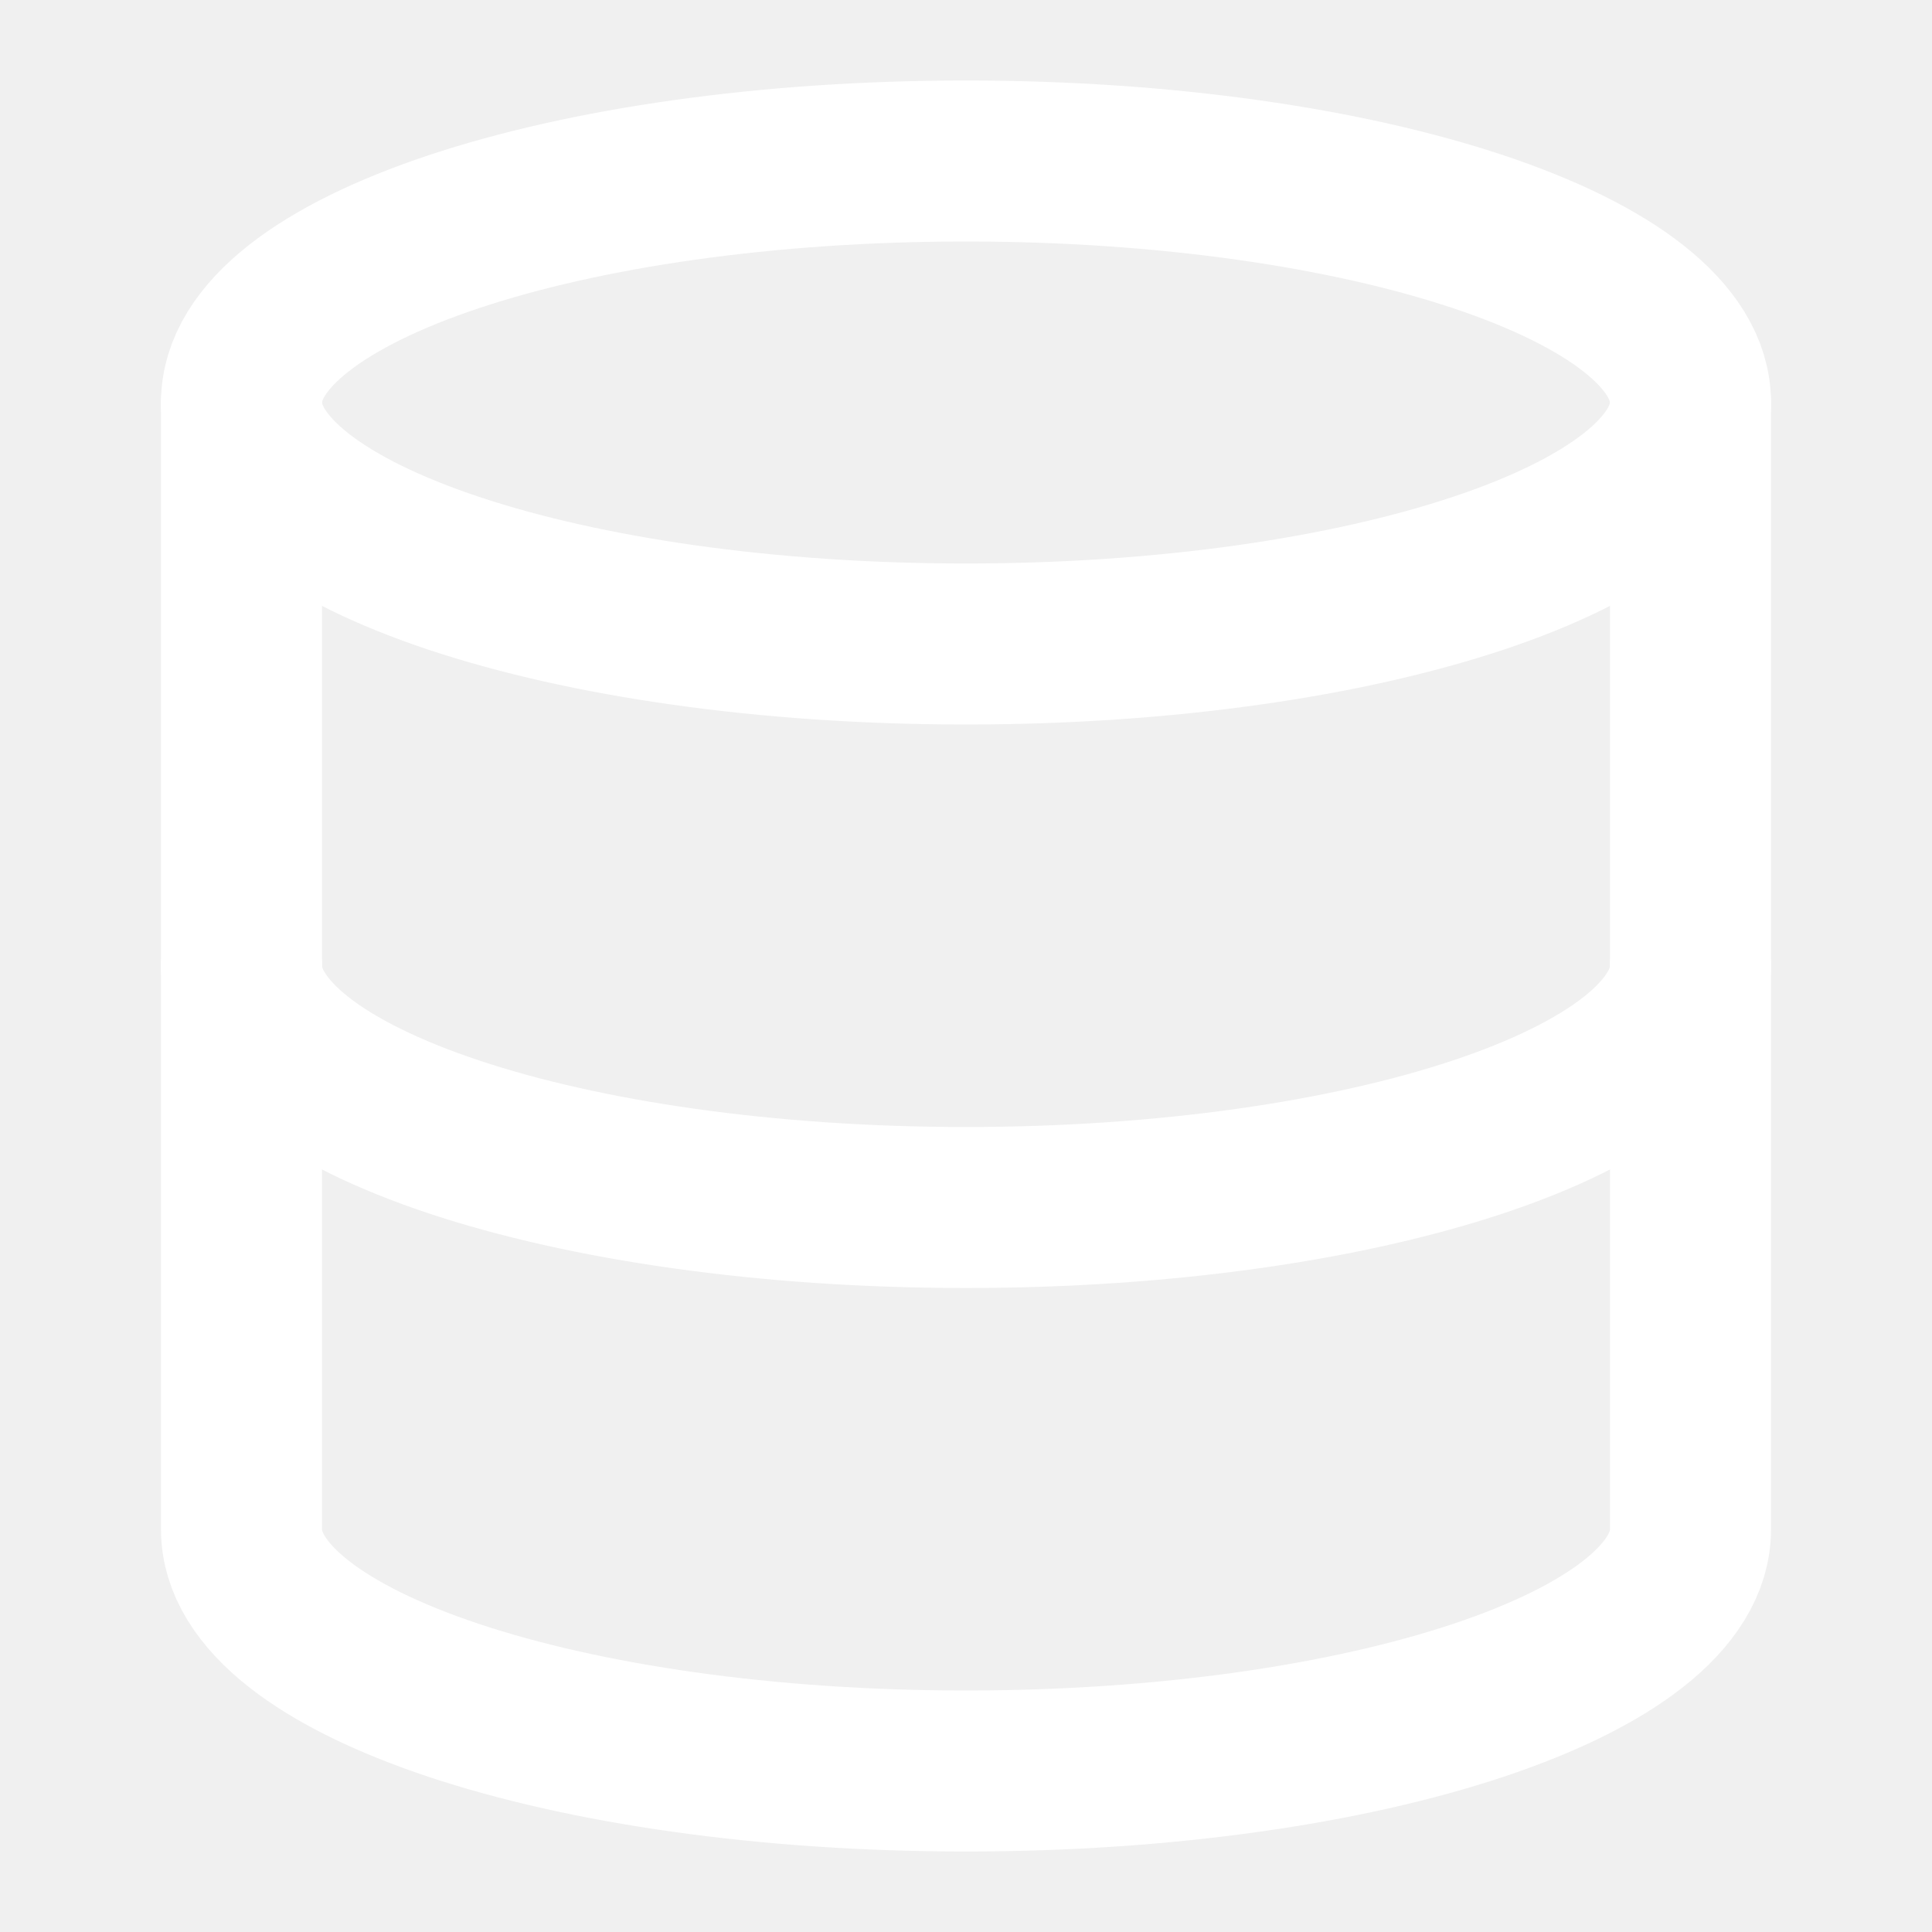
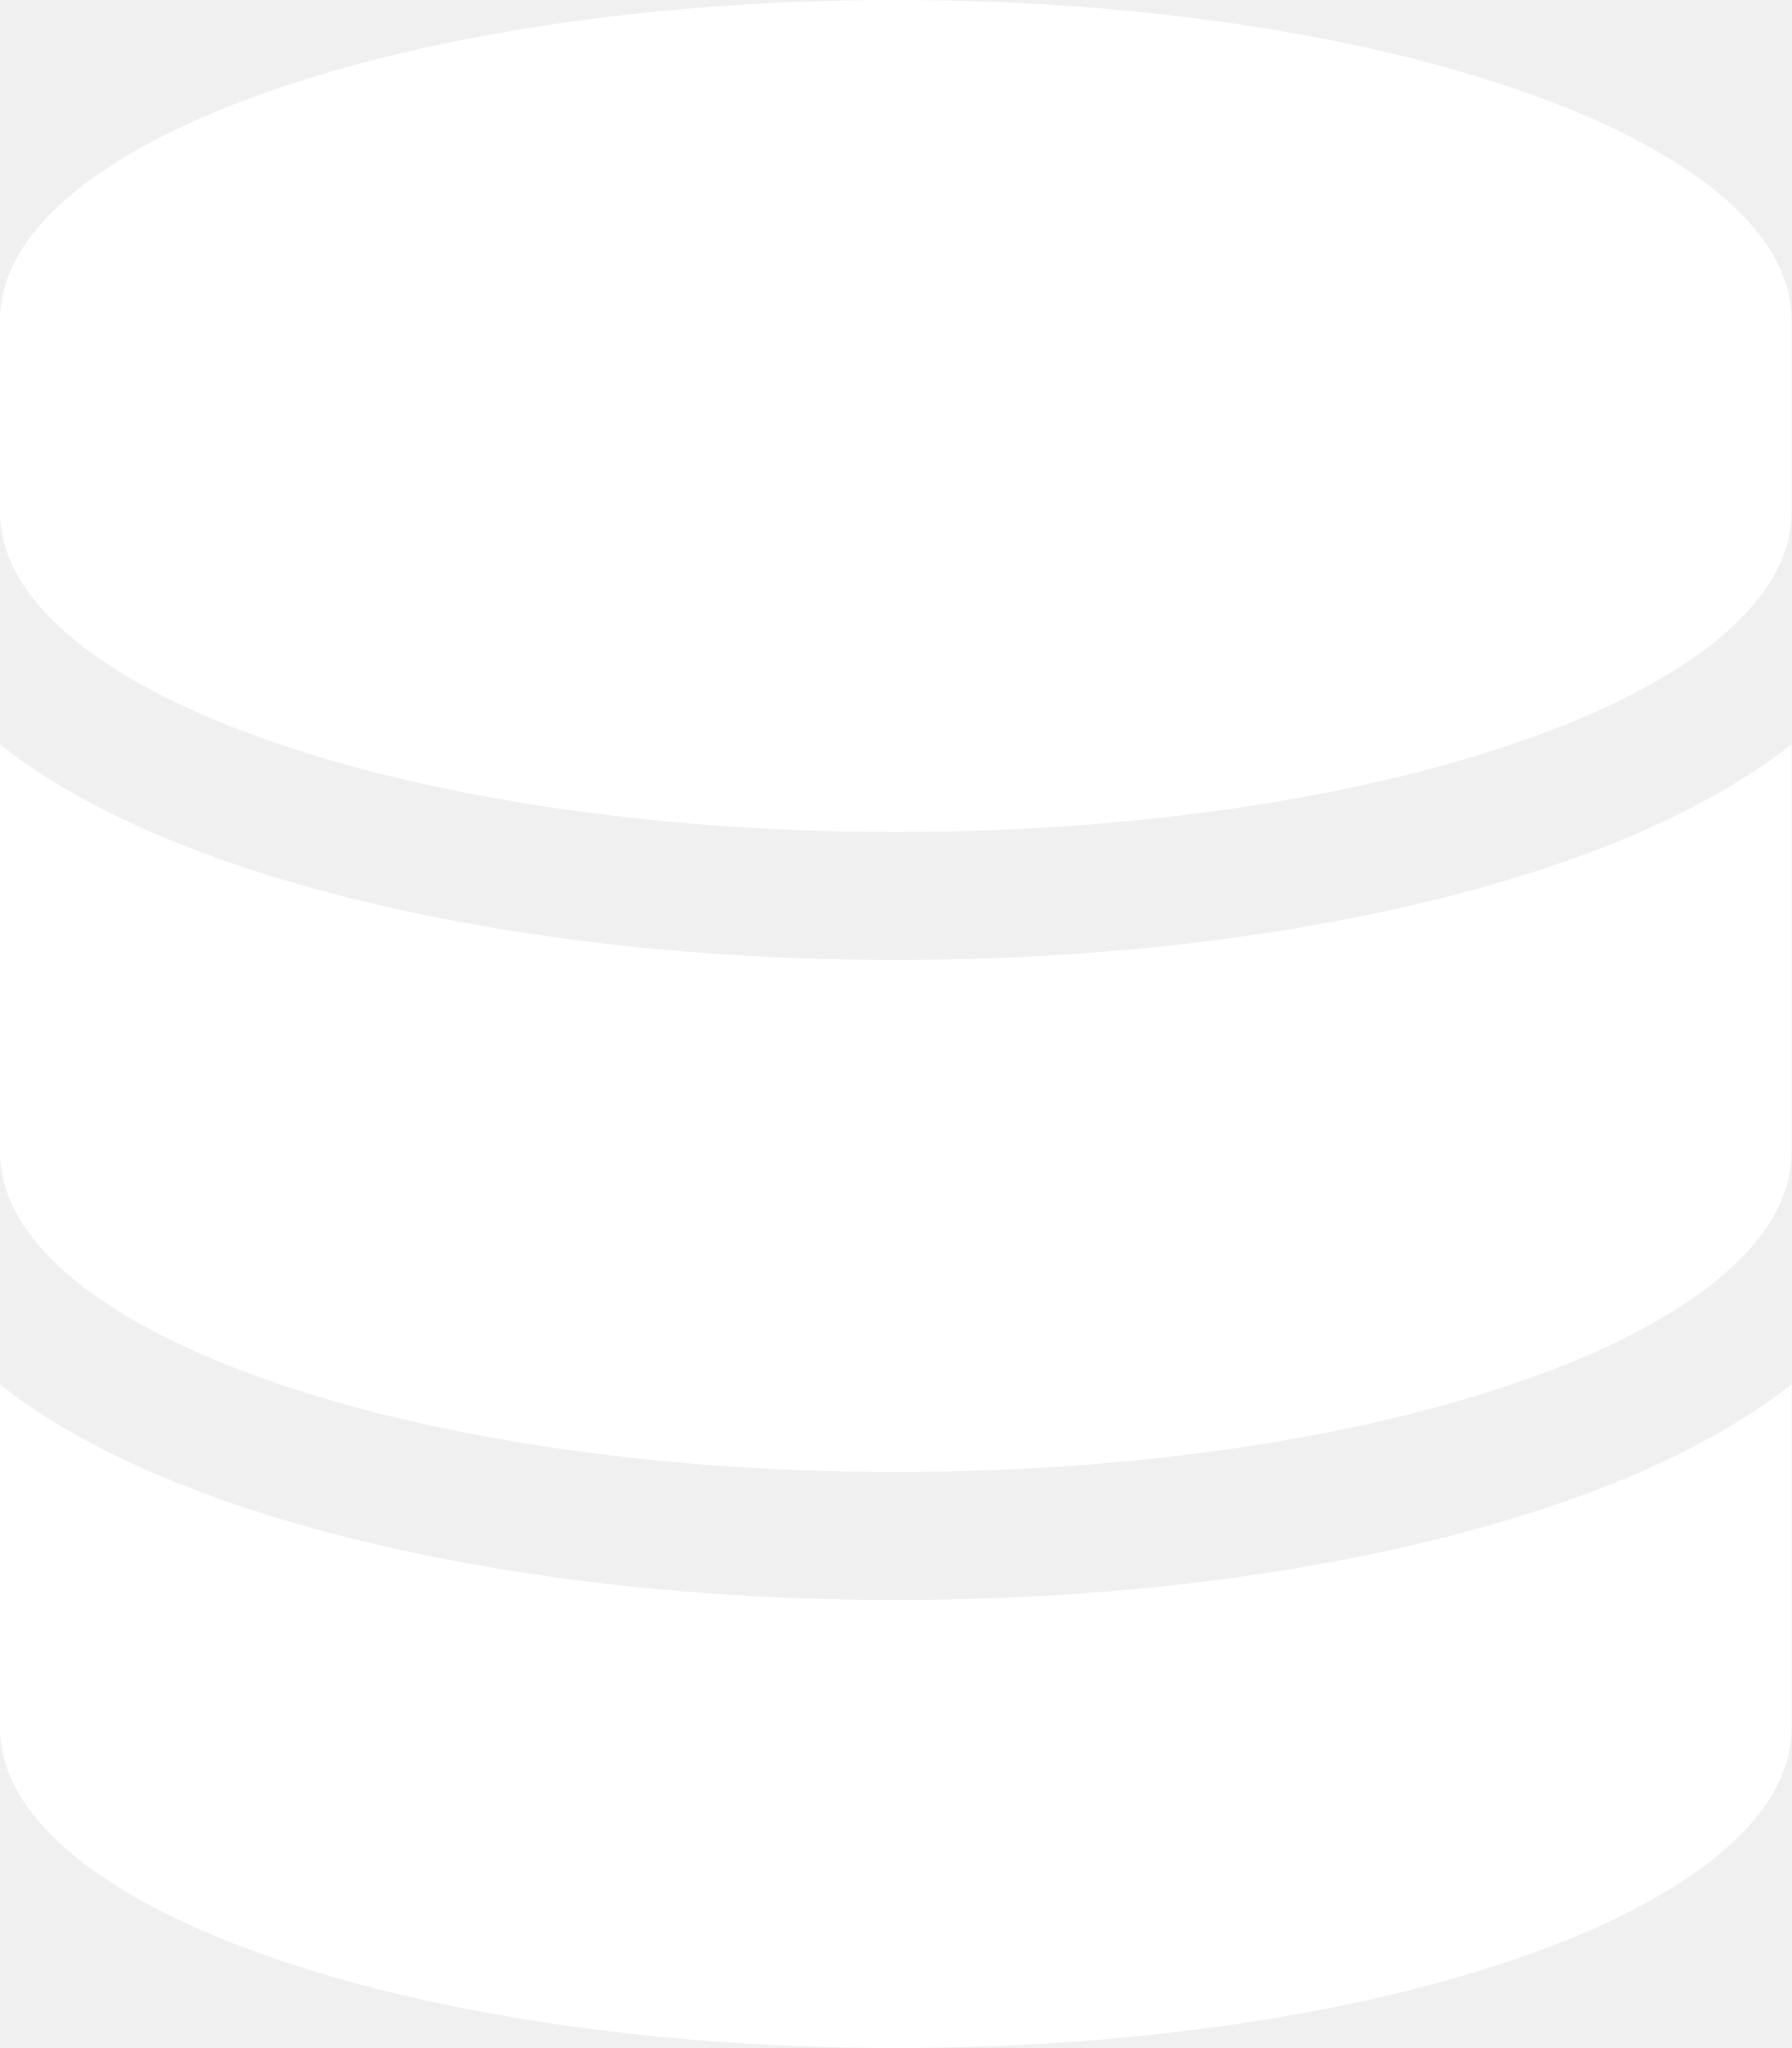
- <svg xmlns="http://www.w3.org/2000/svg" width="24" height="24" viewBox="0 0 24 24" fill="none">
-   <ellipse cx="12" cy="5" rx="9" ry="3" stroke="white" stroke-width="2" stroke-linecap="round" stroke-linejoin="round" />
-   <path d="M21 12C21 13.66 16.97 15 12 15C7.03 15 3 13.66 3 12" stroke="white" stroke-width="2" stroke-linecap="round" stroke-linejoin="round" />
-   <path d="M3 5V19C3 20.66 7.03 22 12 22C16.97 22 21 20.66 21 19V5" stroke="white" stroke-width="2" stroke-linecap="round" stroke-linejoin="round" />
+ <svg xmlns="http://www.w3.org/2000/svg" viewBox="0 0 448 512">
+   <path fill="white" d="M448 80v48c0 44.2-100.3 80-224 80S0 172.2 0 128V80C0 35.8 100.3 0 224 0S448 35.8 448 80zM393.2 214.7c20.8-7.4 39.9-16.9 54.8-28.6V288c0 44.2-100.3 80-224 80S0 332.2 0 288V186.1c14.9 11.8 34 21.2 54.8 28.6C99.7 230.7 159.5 240 224 240s124.3-9.3 169.2-25.3zM0 346.1c14.9 11.8 34 21.2 54.8 28.6C99.7 390.7 159.5 400 224 400s124.3-9.3 169.2-25.3c20.8-7.4 39.9-16.9 54.8-28.6V432c0 44.2-100.3 80-224 80S0 476.2 0 432V346.1z" />
</svg>
